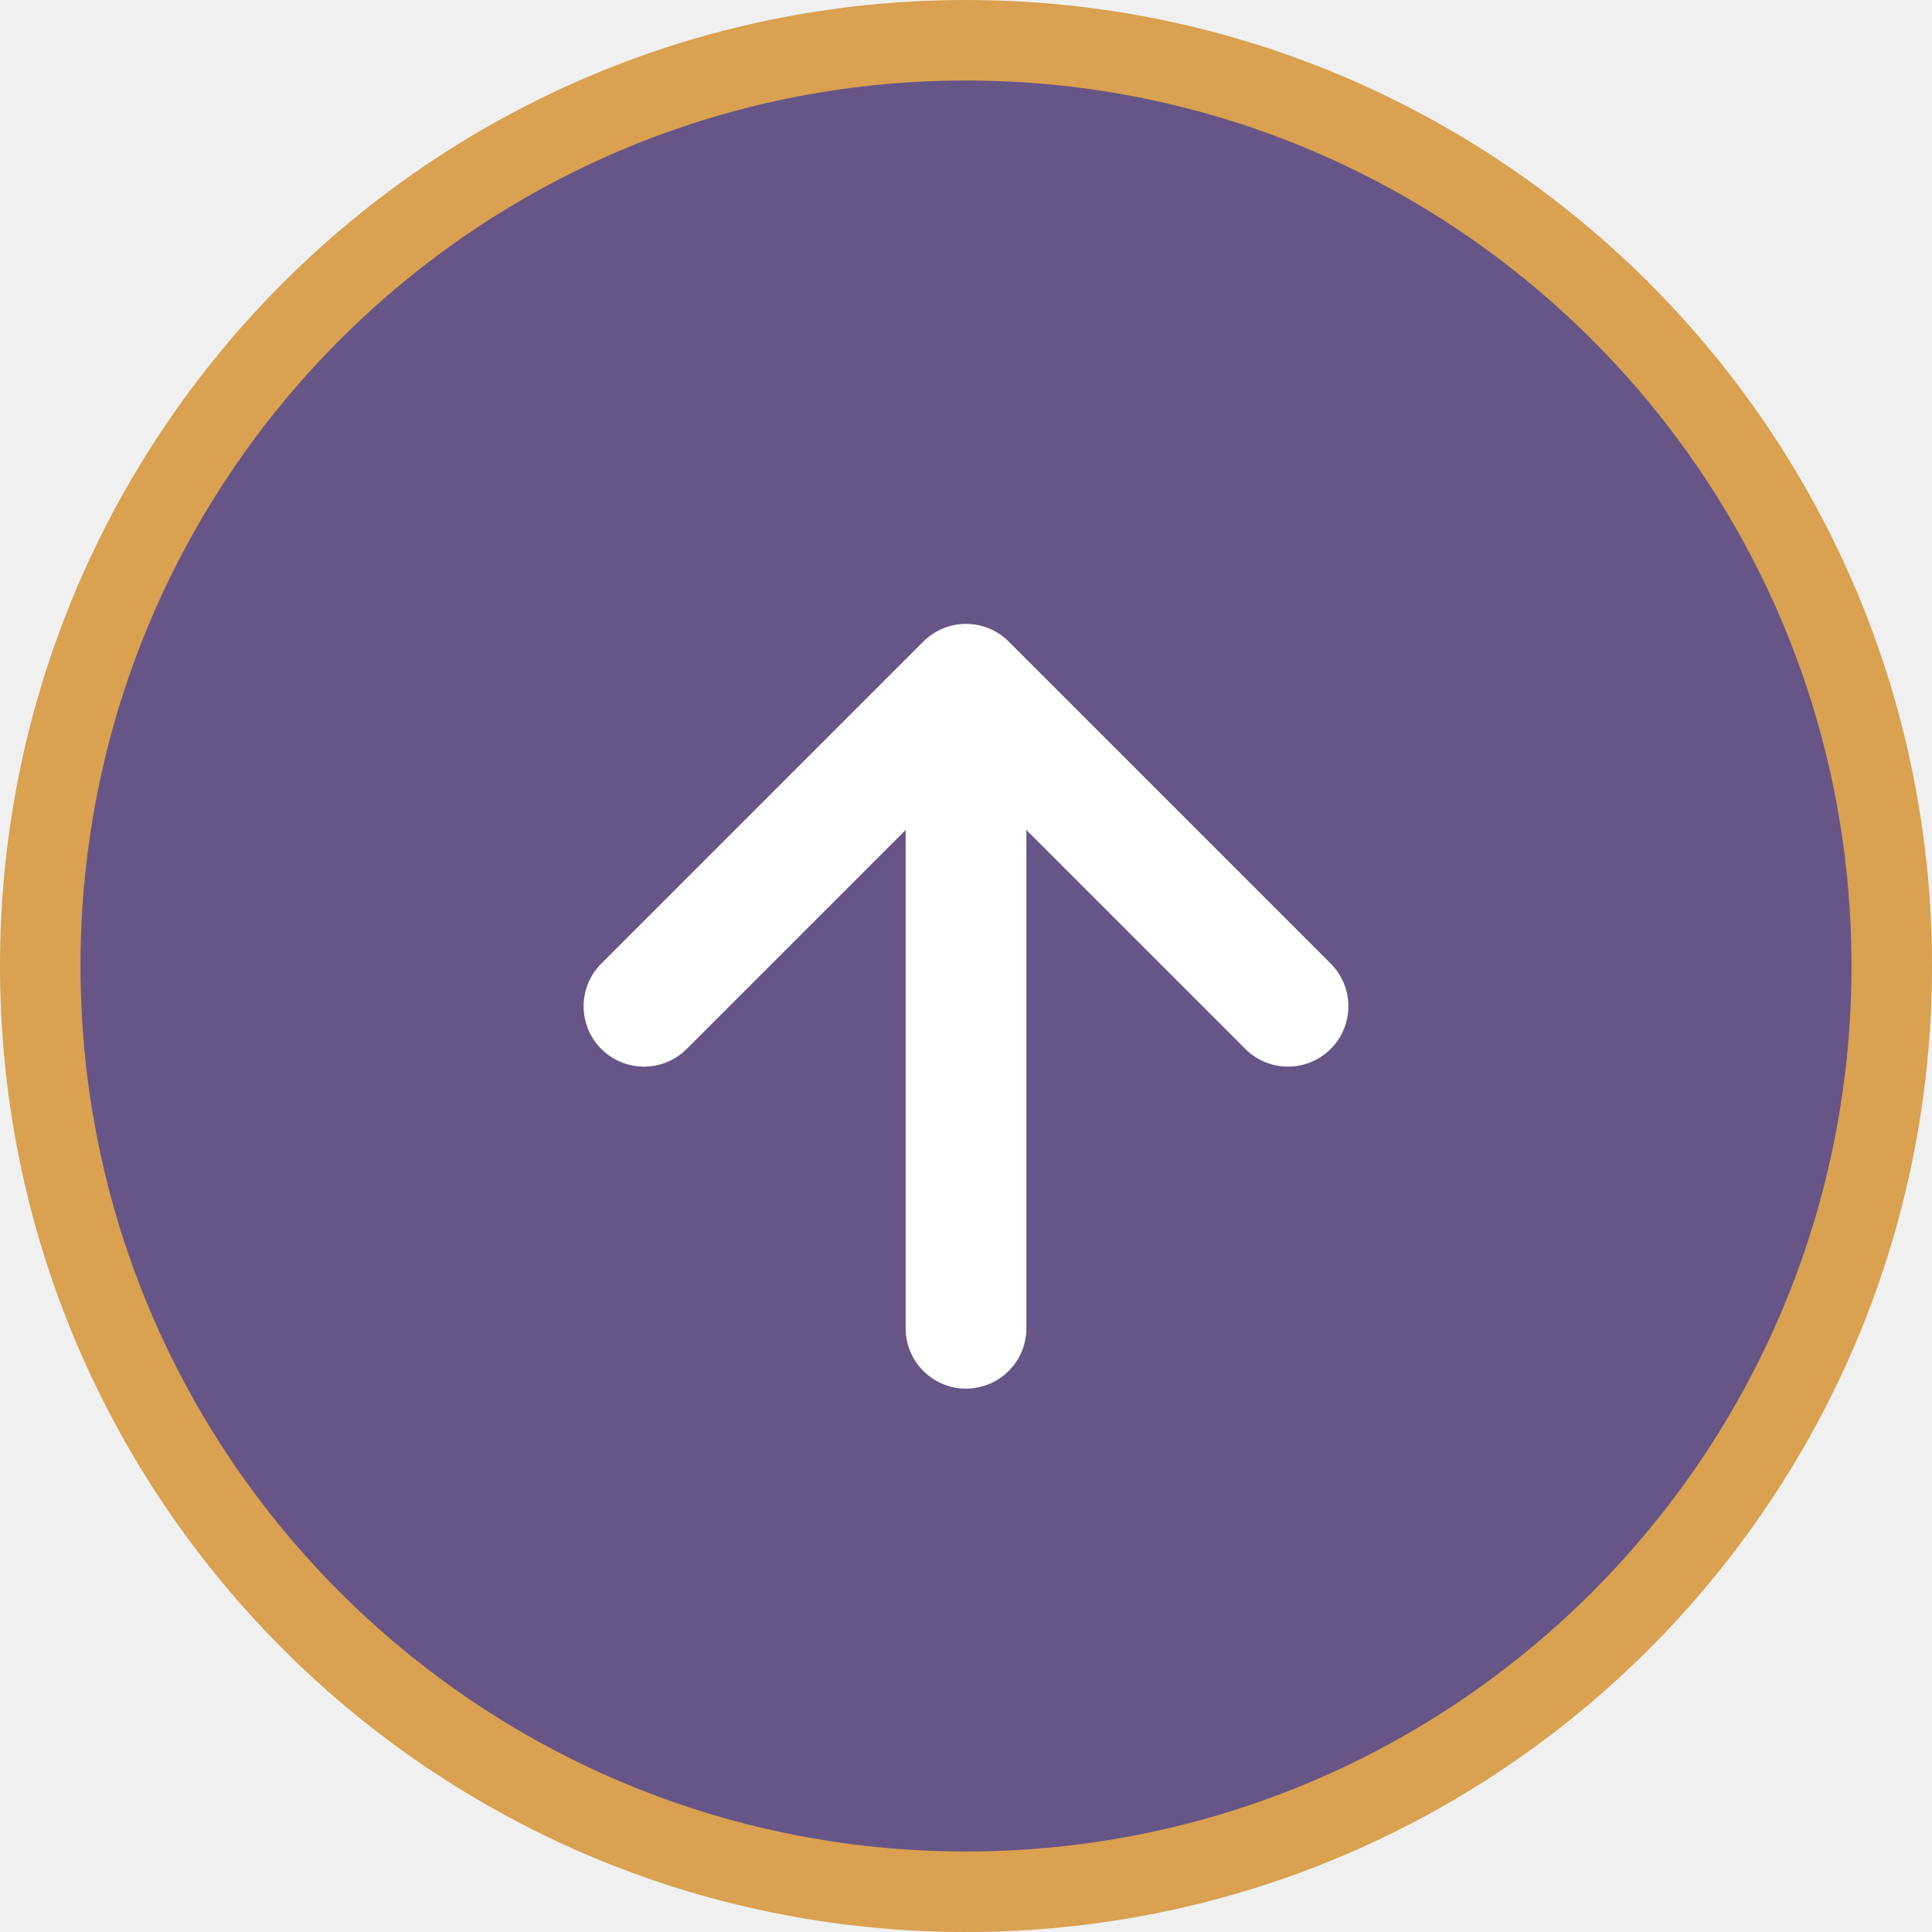
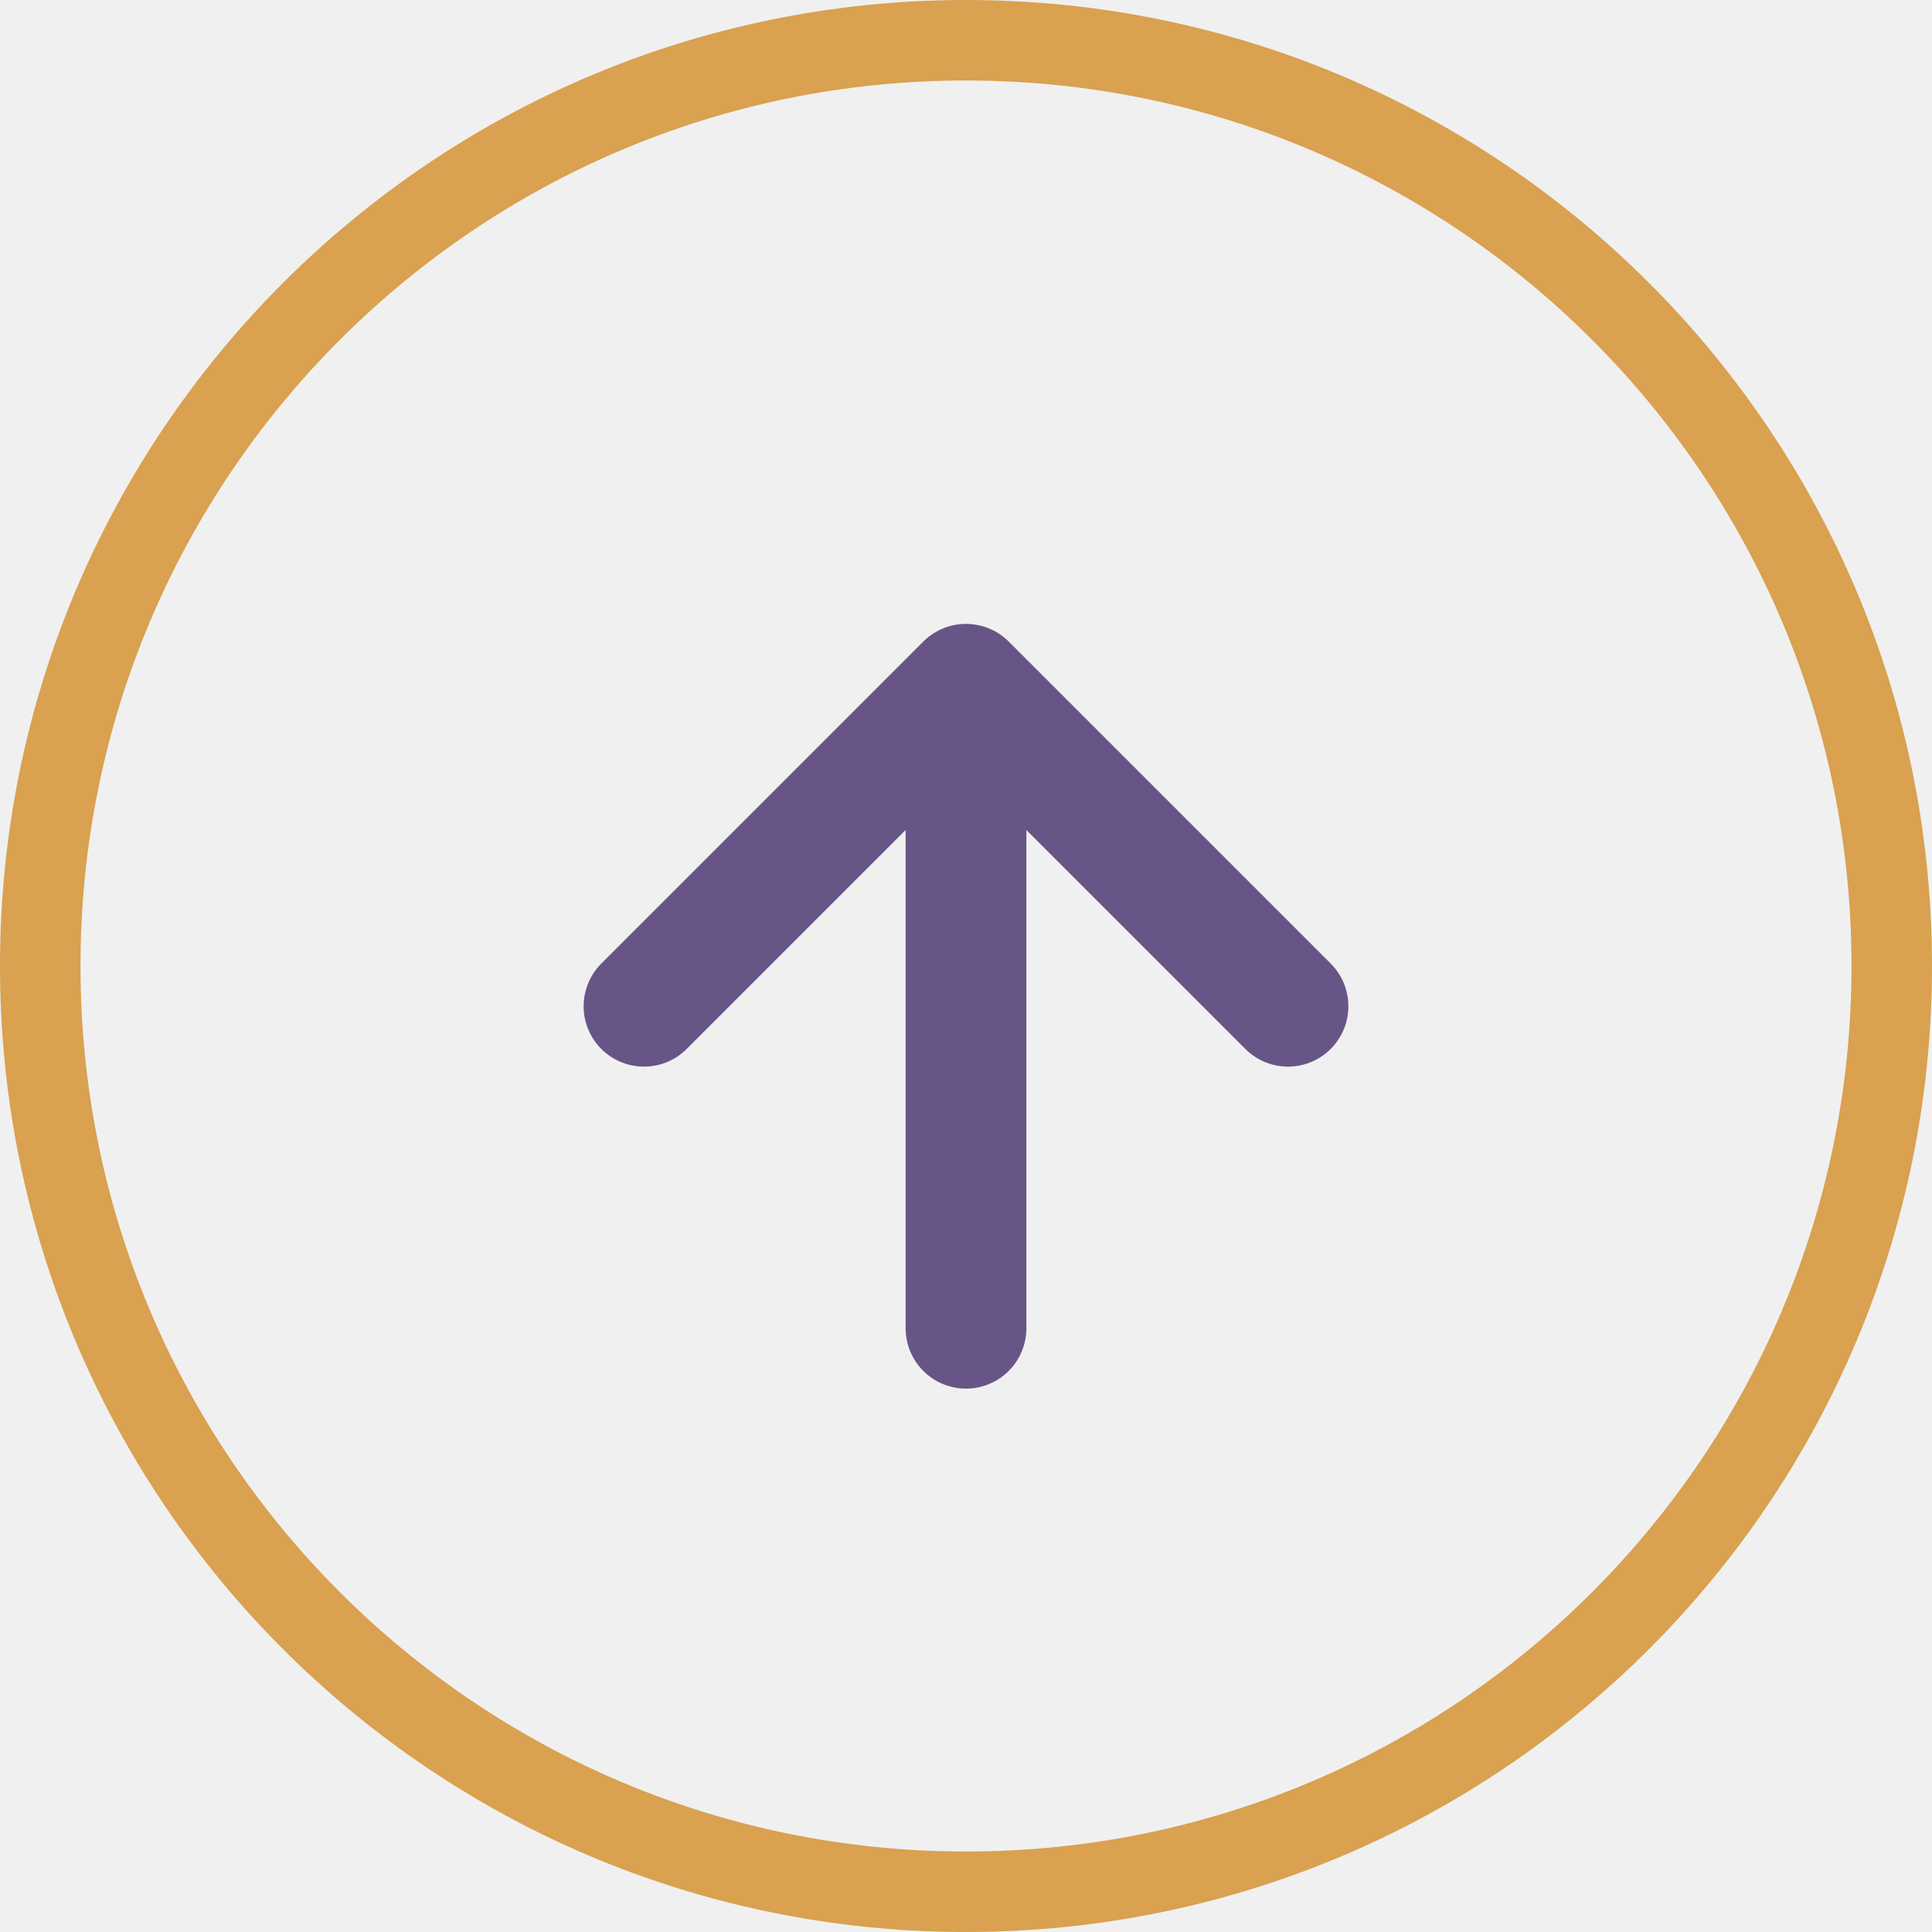
<svg xmlns="http://www.w3.org/2000/svg" viewBox="0 0 48 48" width="48" height="48" color="rgb(40.784%, 33.333%, 52.942%)">
  <style>
-     #back-to-top-circle:target {
-       fill: oklch(from currentColor l 0.26 h);
+     #back-to-top-arrow:target {
+       stroke: oklch(from currentColor l 0.26 h);
    }
  </style>
-   <circle id="back-to-top-circle" cx="24" cy="24" r="23" fill="currentColor" stroke="#d9a150" stroke-width="2" />
-   <path d="M16 25L24 17L32 25M24 17V33" fill="none" stroke="white" stroke-width="3" stroke-linecap="round" stroke-linejoin="round" />
+   <circle cx="24" cy="24" r="23" fill="none" stroke="#d9a150" stroke-width="2" />
+   <path id="back-to-top-arrow" d="M16 25L24 17L32 25M24 17V33" fill="none" stroke="currentColor" stroke-width="3" stroke-linecap="round" stroke-linejoin="round" />
</svg>
